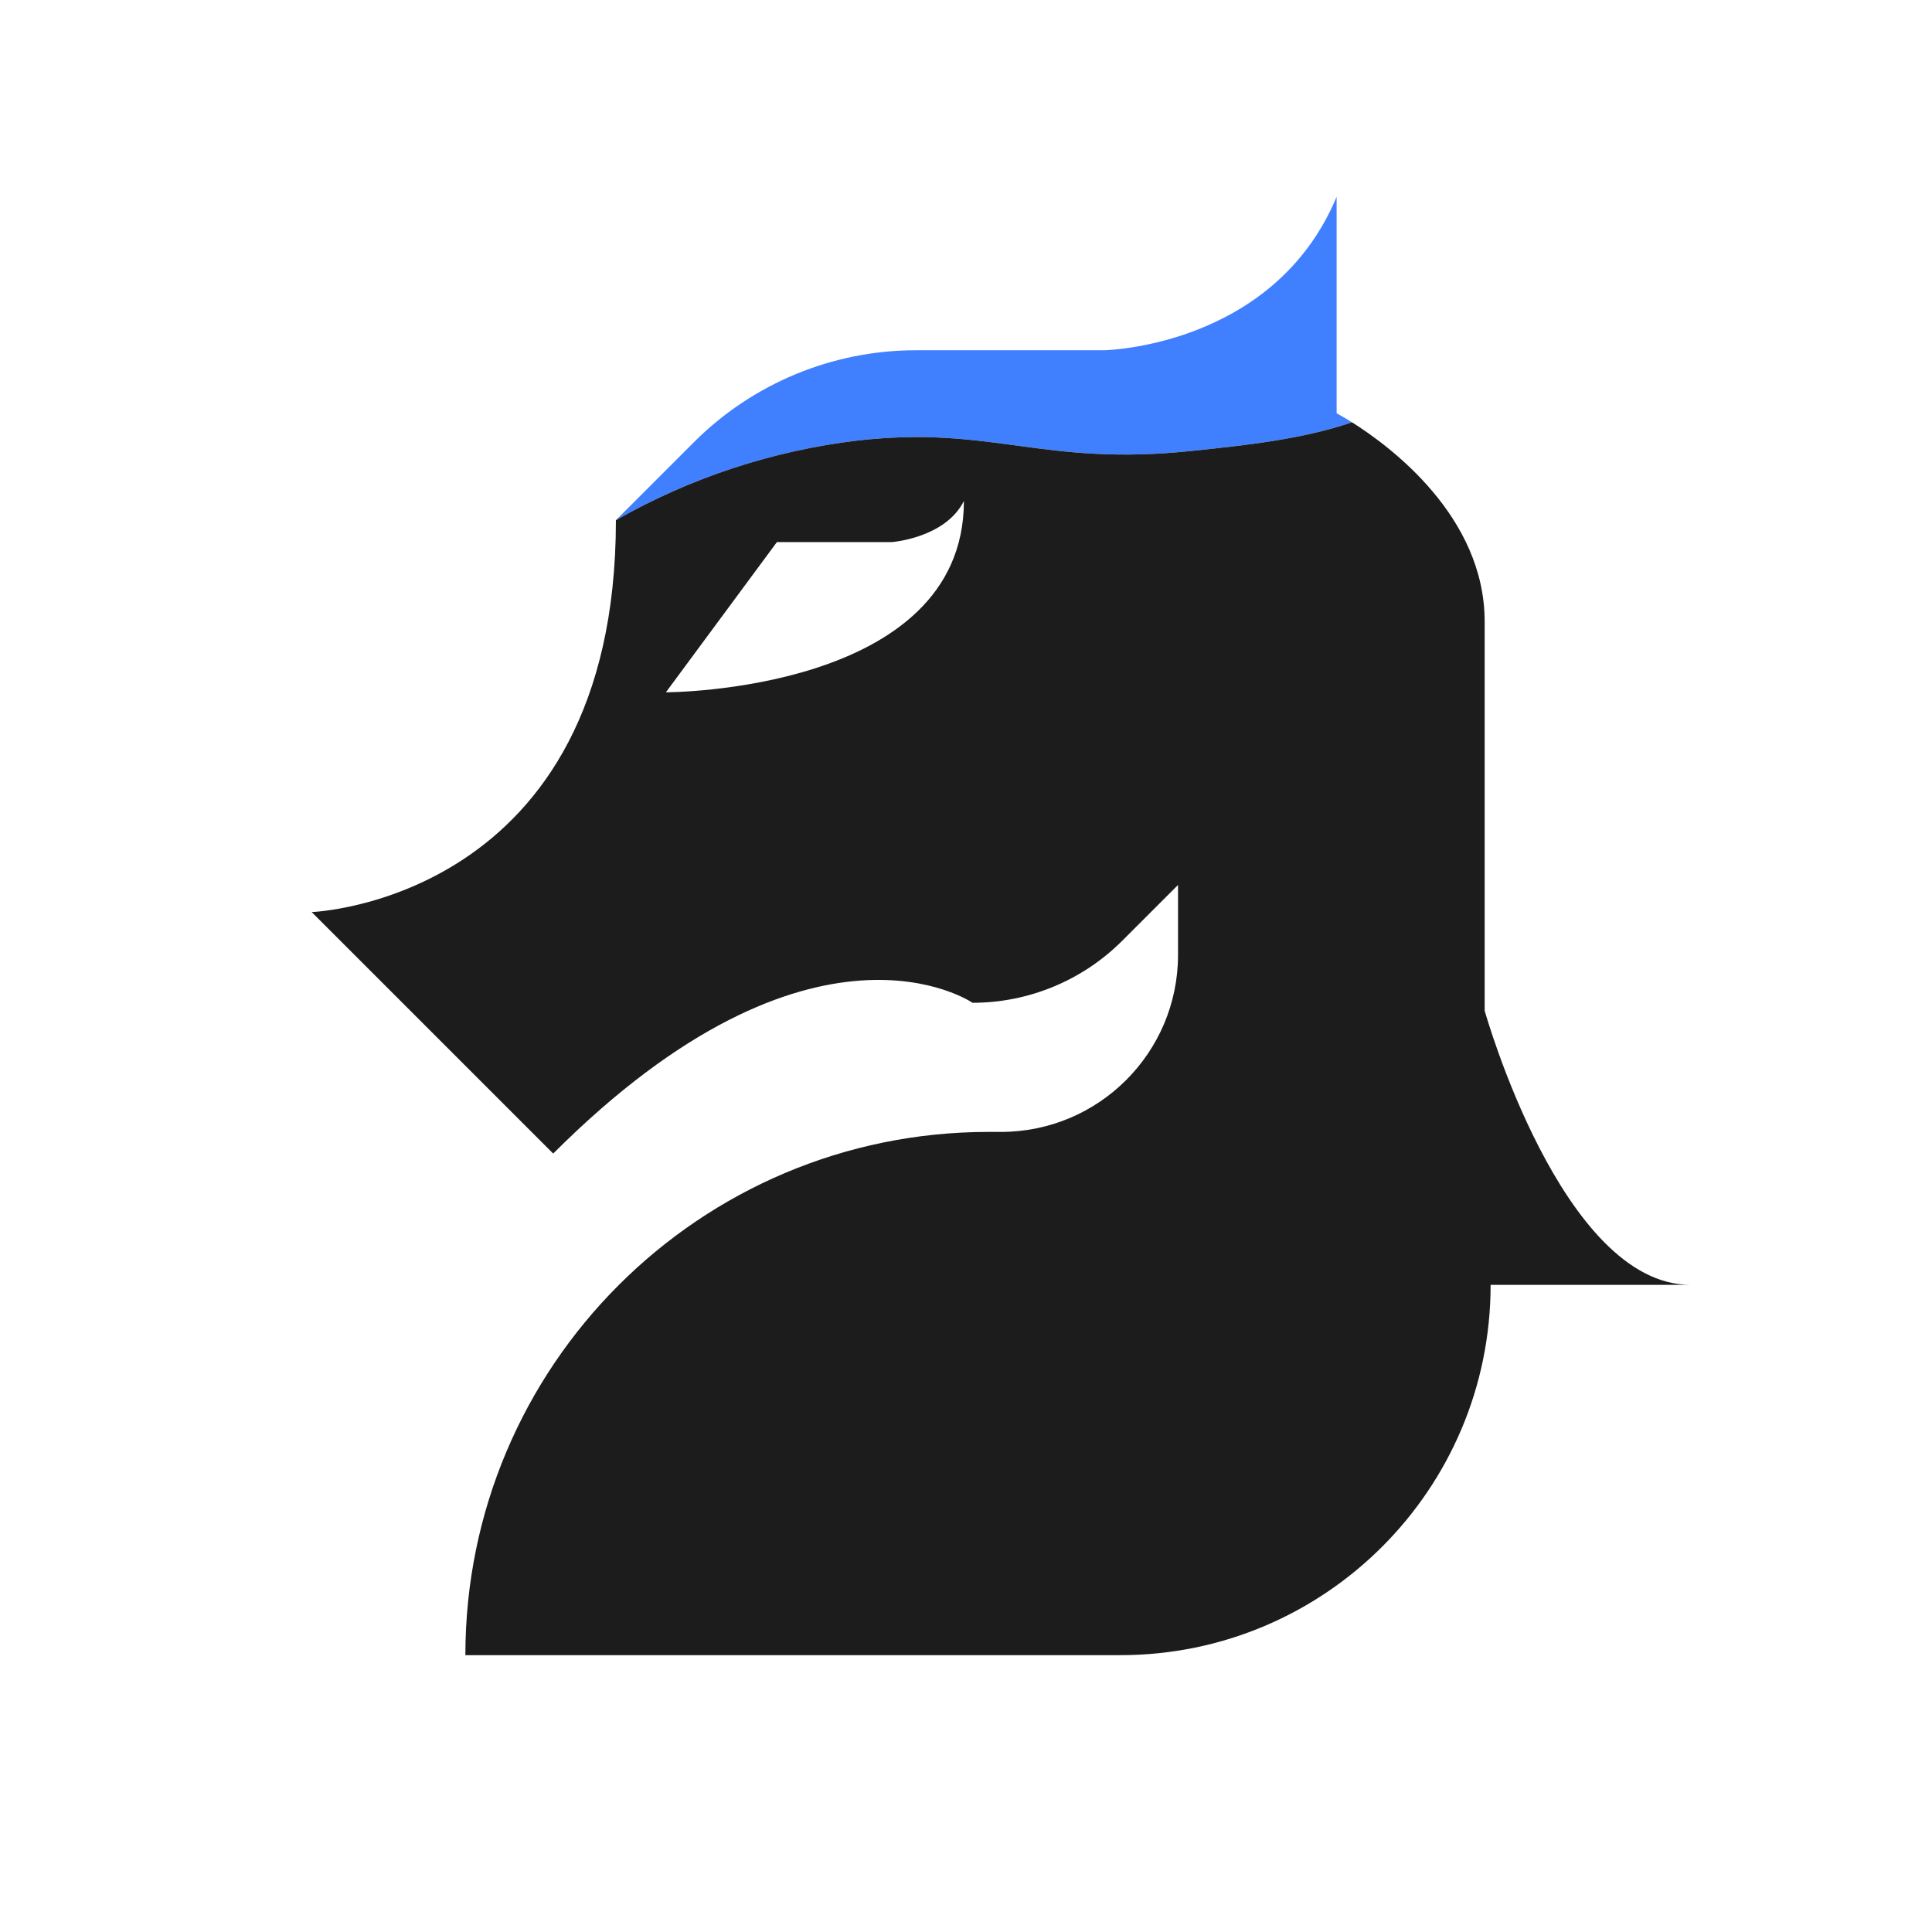
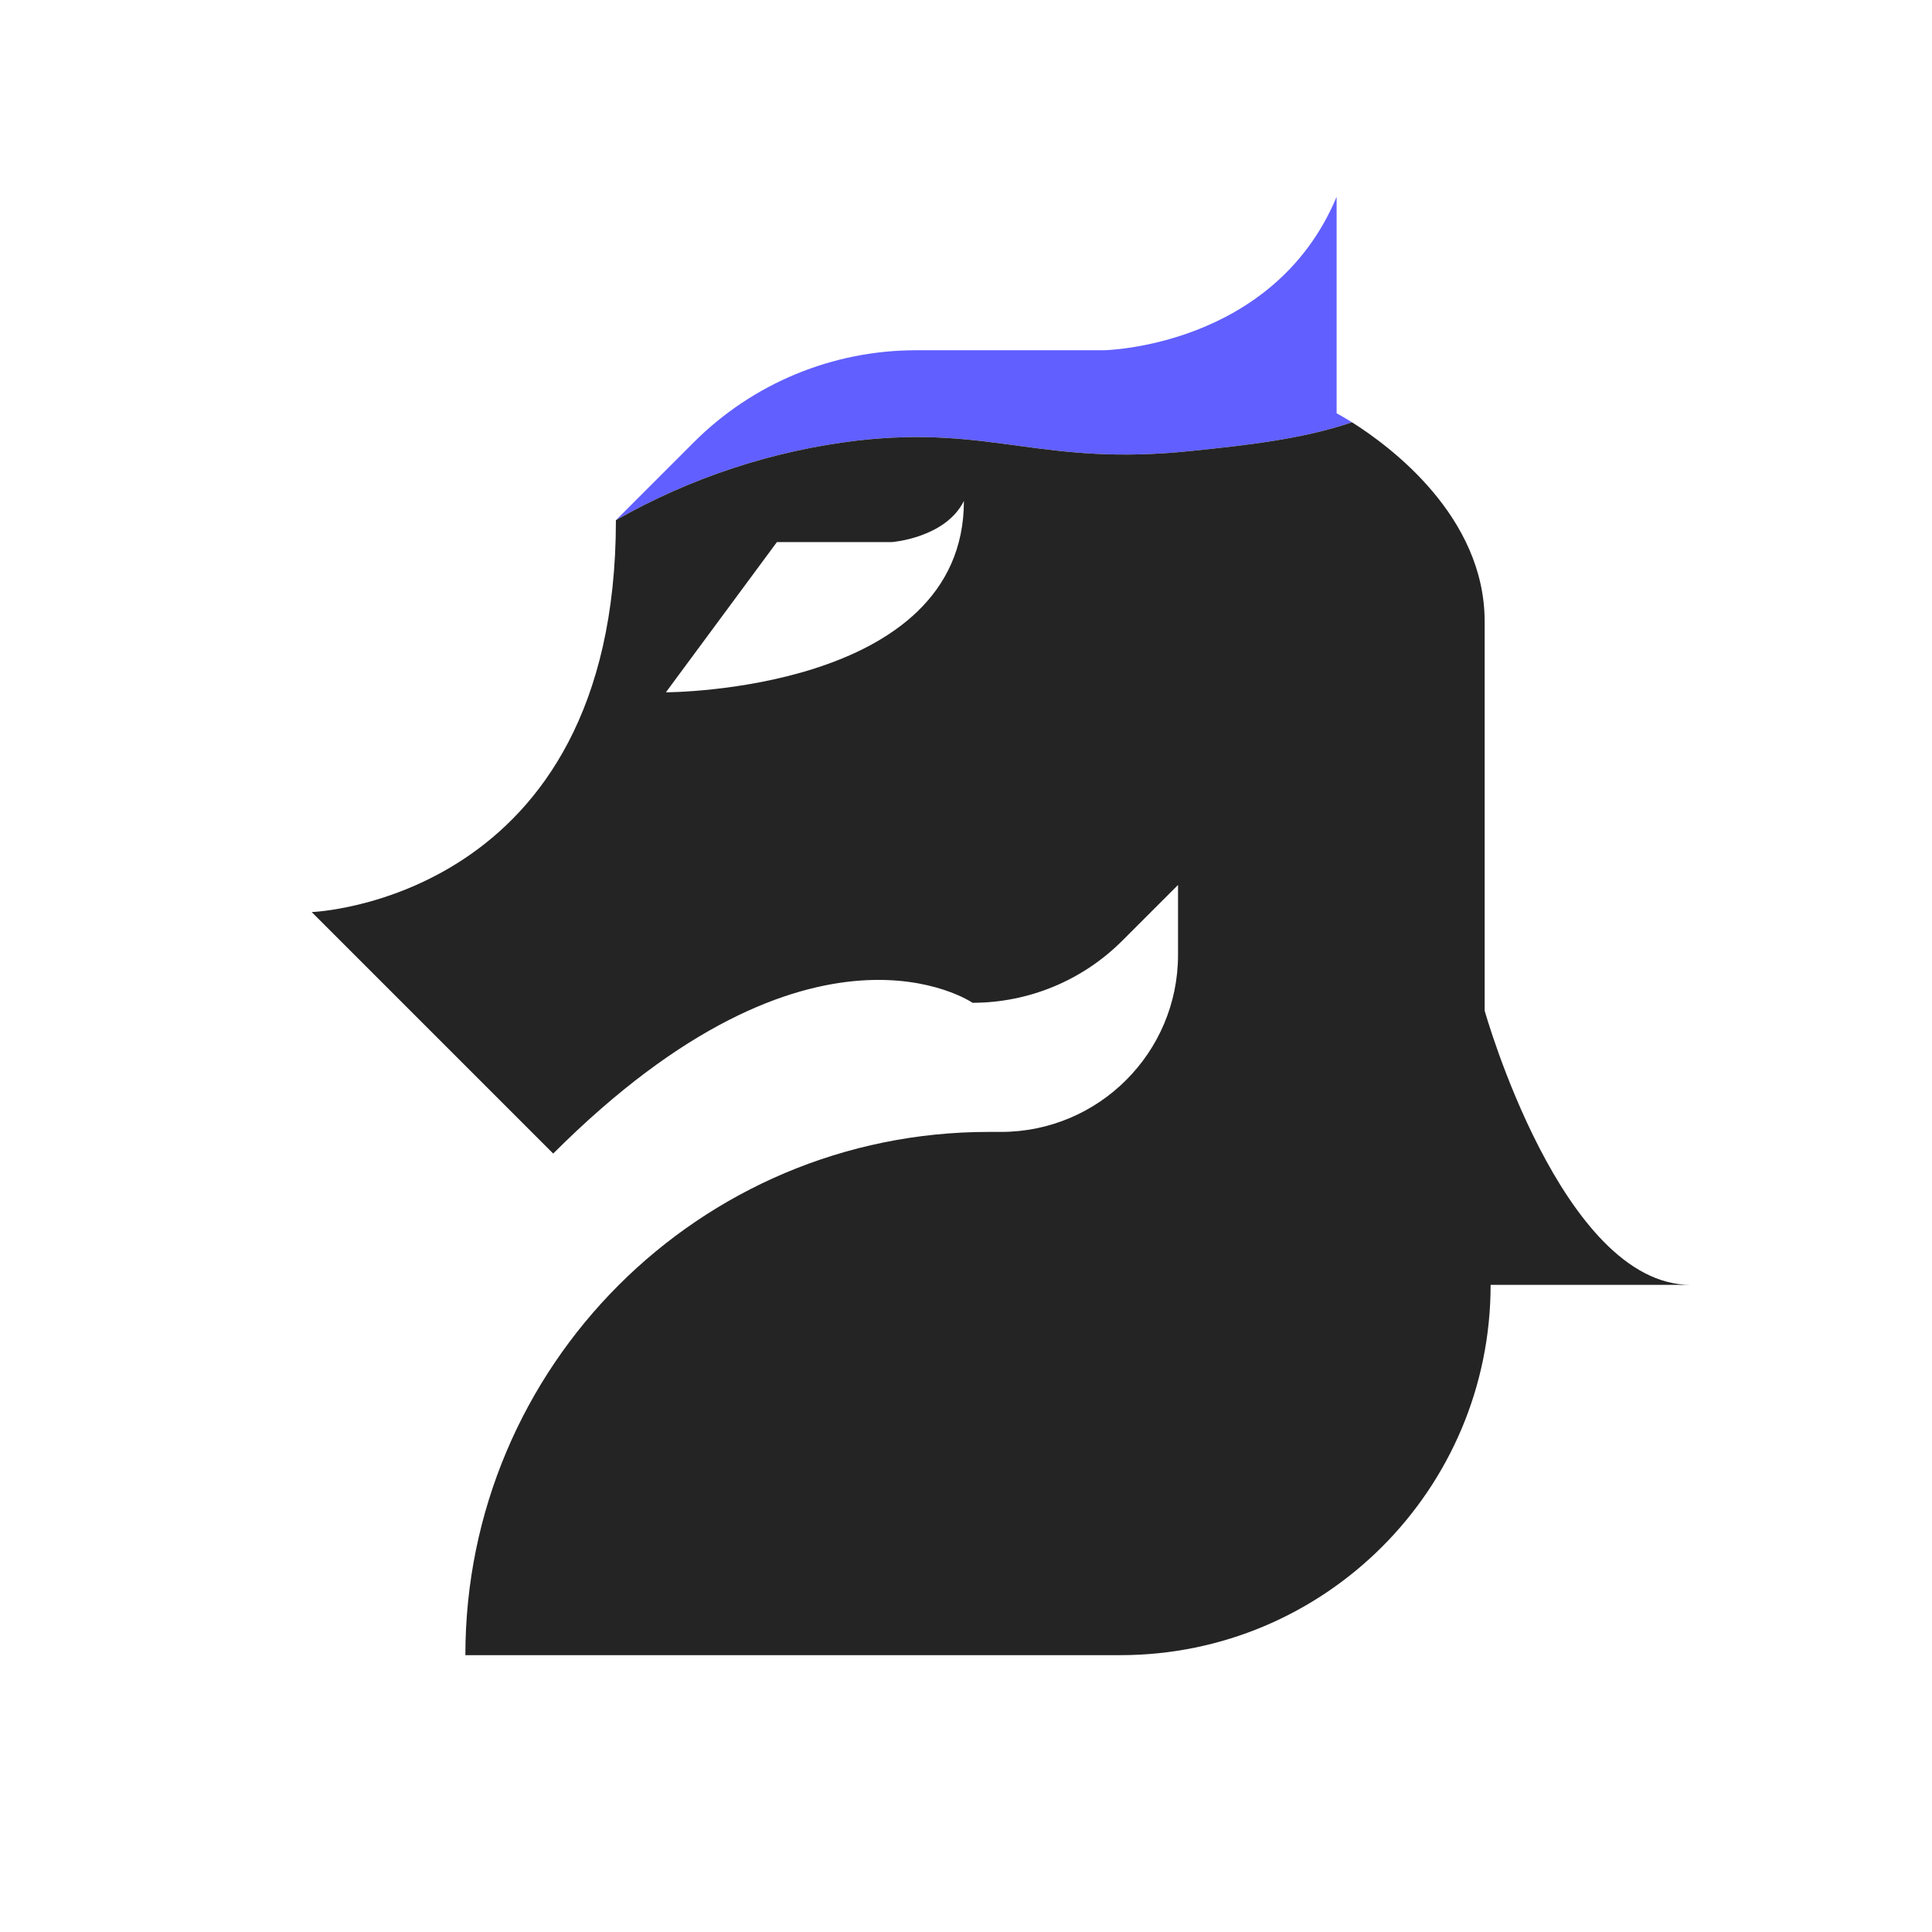
<svg xmlns="http://www.w3.org/2000/svg" id="图层_1" data-name="图层 1" viewBox="0 0 240 240">
-   <defs>
-     <style>.cls-1{fill:#1c1c1c;}.cls-2{fill:#4080ff;}</style>
-   </defs>
-   <path class="cls-2" d="M148.19,56c6.63-.69,13.59-1.44,19.76-3.54-1.17-.73-1.91-1.12-1.91-1.12V24.45c-7.83,18.72-28.93,19.06-28.93,19.06H113.78A39,39,0,0,0,86.19,54.94l-9.68,9.68a79.78,79.78,0,0,1,30.06-9.9C123.4,52.83,129.45,58,148.19,56Z" />
-   <path class="cls-1" d="M184.43,125.55V77.21c0-13.08-11.78-21.79-16.48-24.75-6.17,2.1-13.13,2.85-19.76,3.54-18.74,2-24.79-3.17-41.62-1.28a79.78,79.78,0,0,0-30.06,9.9c0,47.32-37.79,48.68-37.79,48.68l30,30c32.34-32.34,52.09-18.73,52.09-18.73a26.3,26.3,0,0,0,18.59-7.7l6.94-6.94v8.68a22,22,0,0,1-22,22h-1.53a65,65,0,0,0-65,65h81.36a46,46,0,0,0,46-46H210C194,159.6,184.43,125.55,184.43,125.55ZM82.72,86,96.51,67.34h14.3s6.64-.51,8.93-5.11C119.74,86,82.72,86,82.72,86Z" />
+   <path d="M148.19,56c6.63-.69,13.59-1.44,19.76-3.54-1.17-.73-1.91-1.12-1.91-1.12V24.45c-7.83,18.72-28.93,19.06-28.93,19.06H113.78A39,39,0,0,0,86.19,54.94l-9.68,9.68a79.78,79.78,0,0,1,30.06-9.9C123.4,52.83,129.45,58,148.19,56Z" style="fill: #615fff" />
+   <path d="M184.43,125.55V77.21c0-13.08-11.78-21.79-16.48-24.75-6.17,2.1-13.13,2.85-19.76,3.54-18.74,2-24.79-3.17-41.62-1.28a79.78,79.78,0,0,0-30.06,9.9c0,47.32-37.79,48.68-37.79,48.68l30,30c32.34-32.34,52.09-18.73,52.09-18.73a26.3,26.3,0,0,0,18.59-7.7l6.94-6.94v8.68a22,22,0,0,1-22,22h-1.53a65,65,0,0,0-65,65h81.36a46,46,0,0,0,46-46H210C194,159.6,184.43,125.55,184.43,125.55ZM82.72,86,96.51,67.34h14.3s6.64-.51,8.93-5.11C119.74,86,82.72,86,82.72,86Z" style="fill: #242424" />
</svg>
